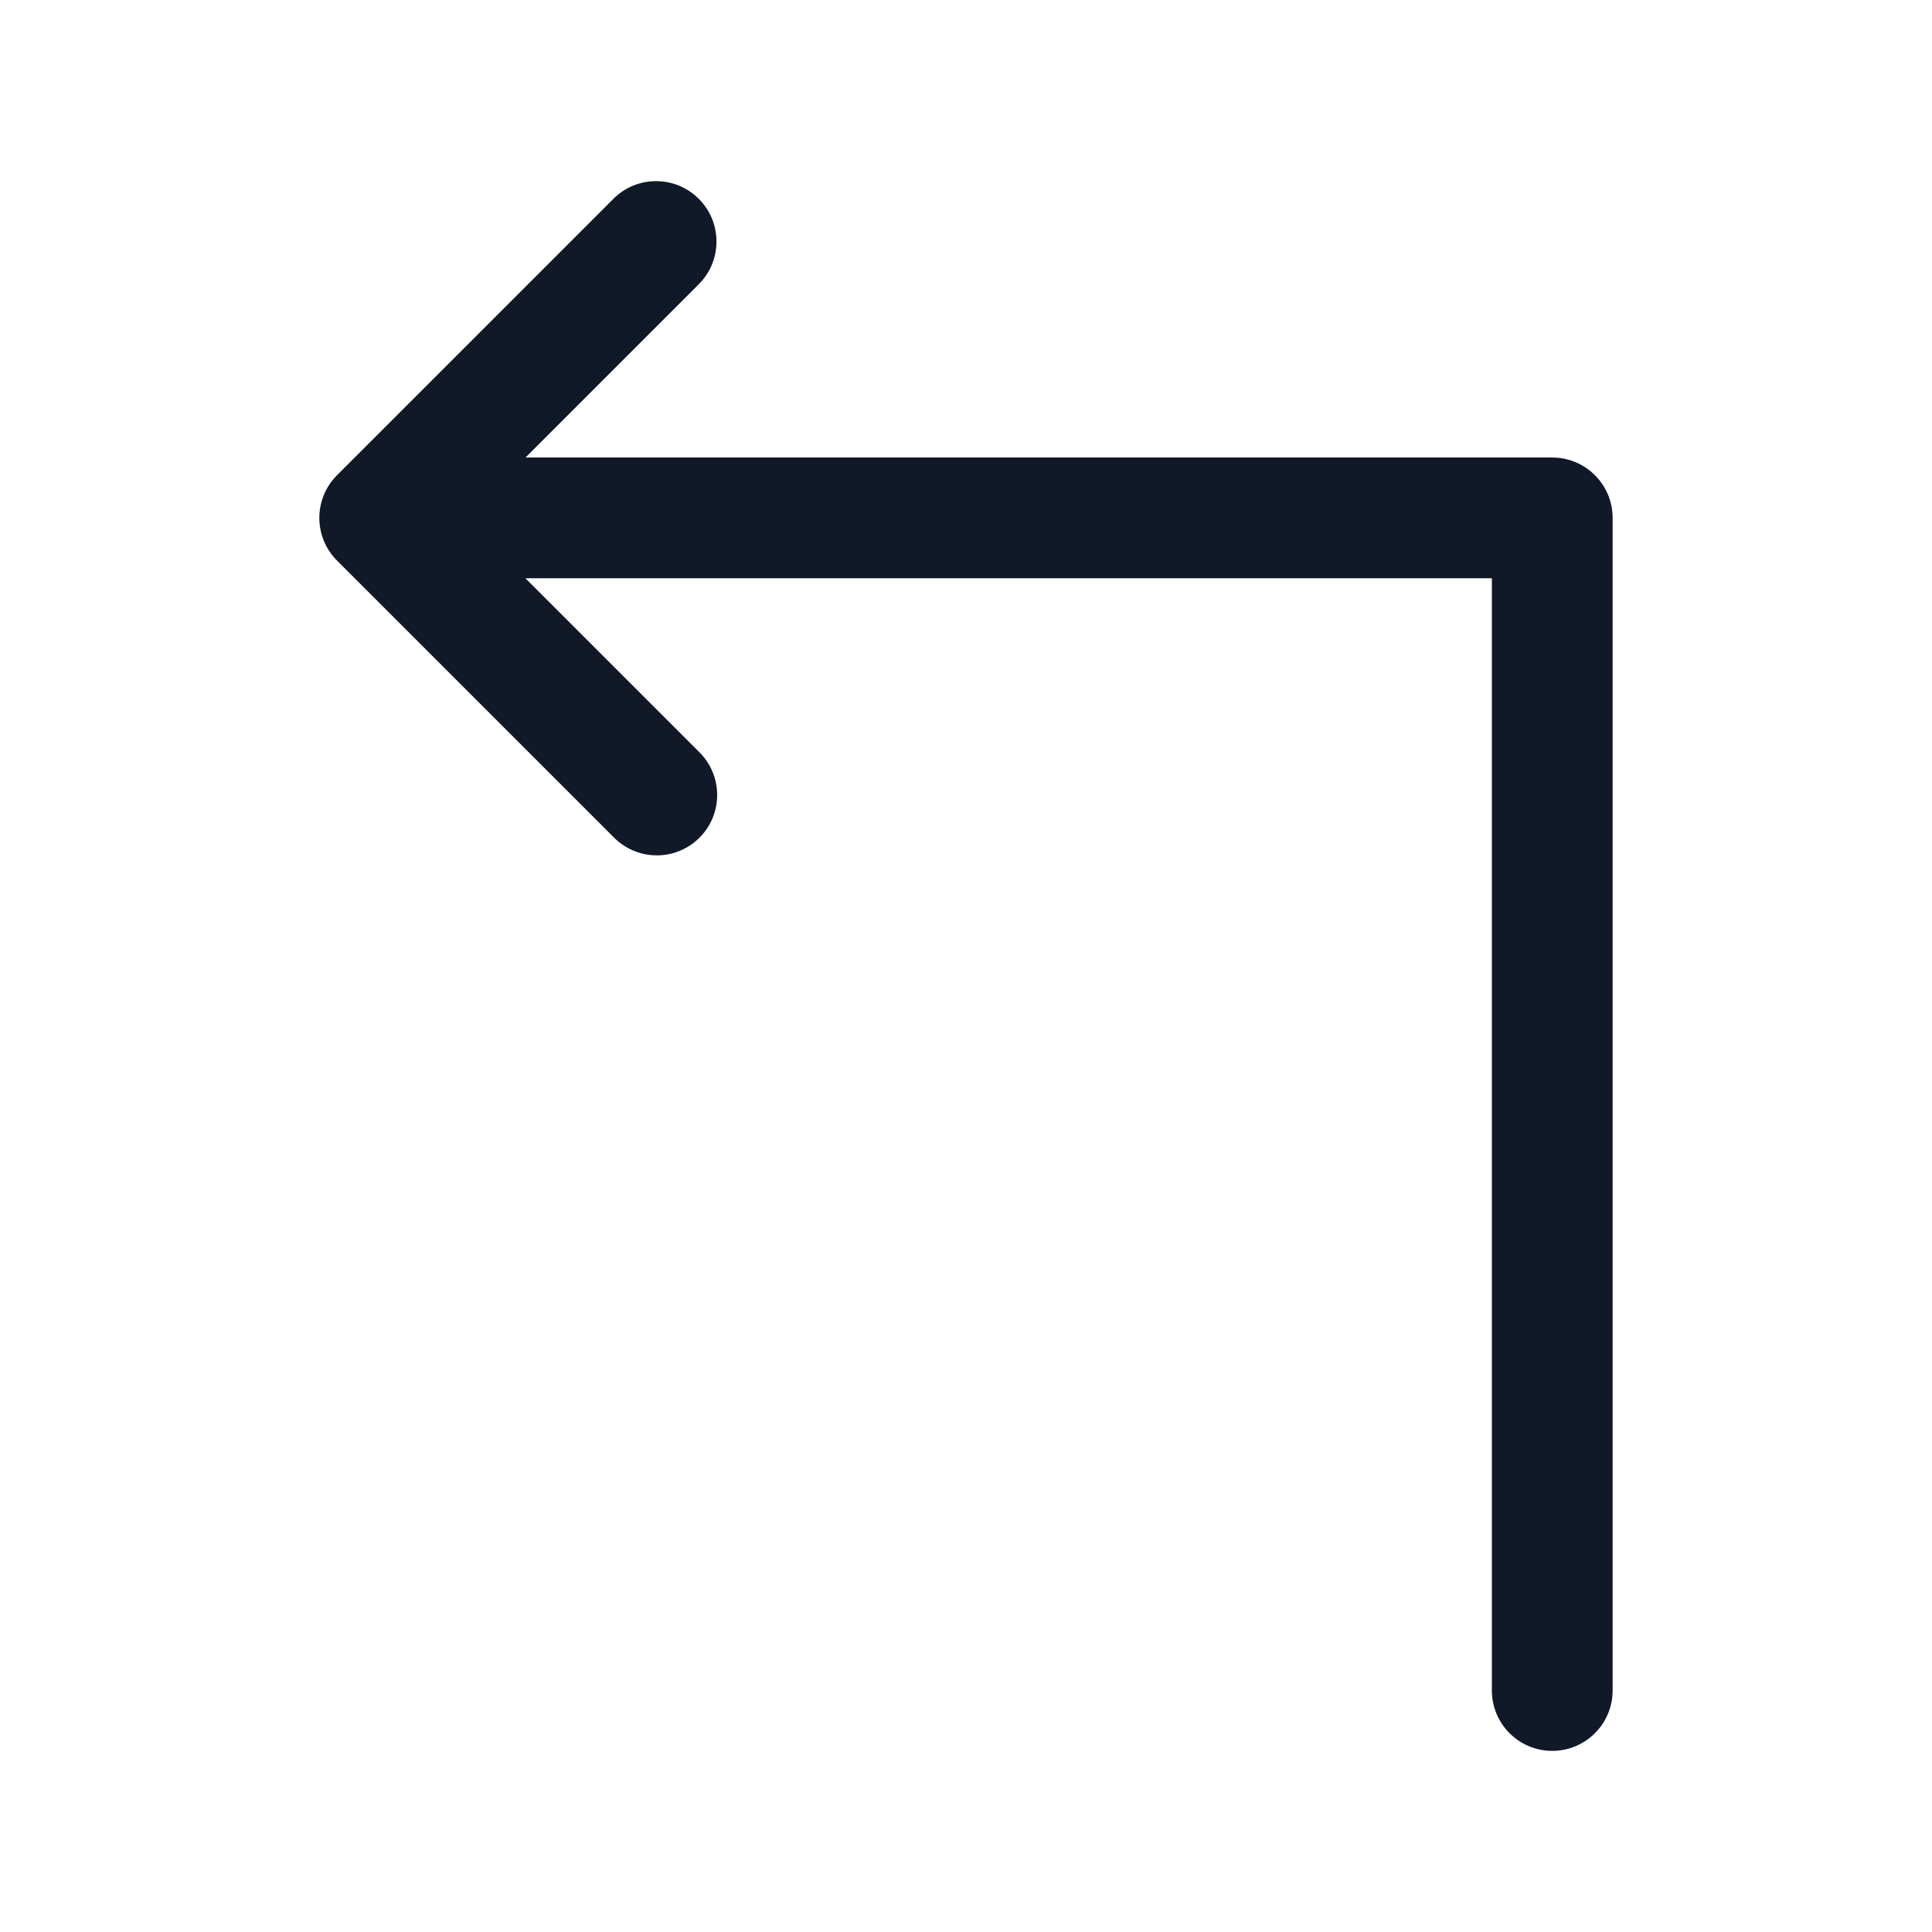
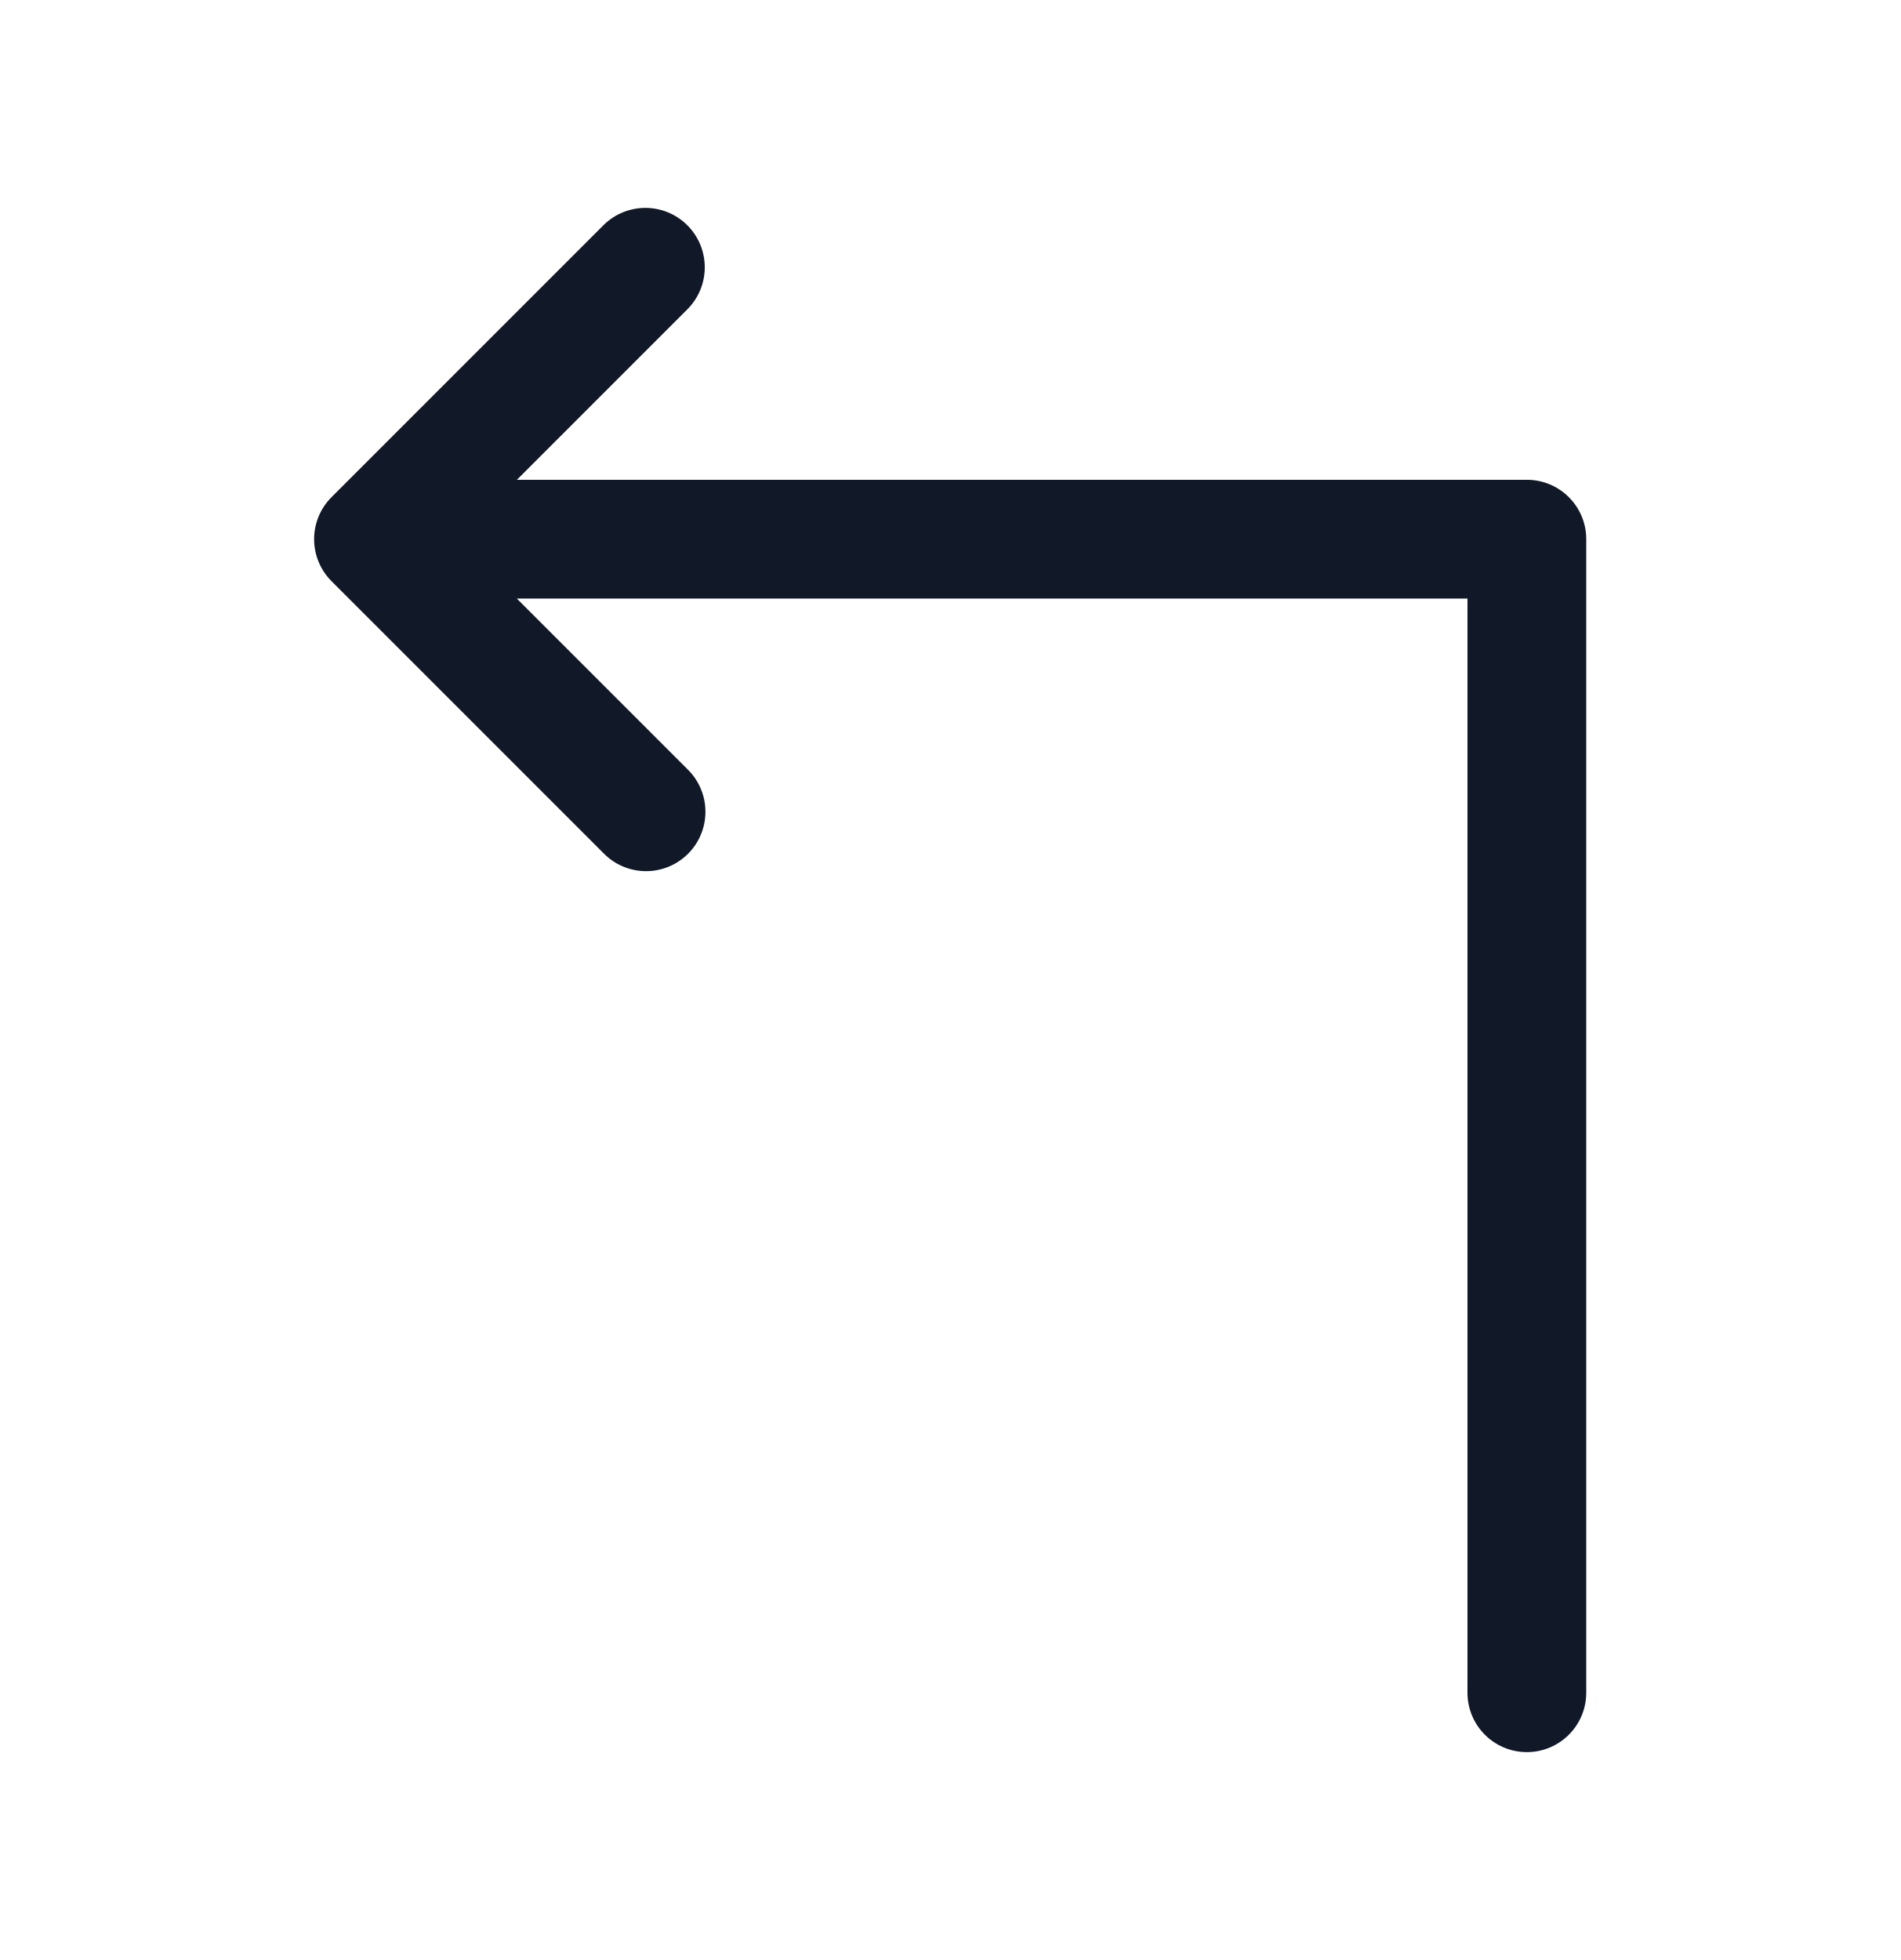
- <svg xmlns="http://www.w3.org/2000/svg" width="32" height="32" fill="none" viewBox="0 0 32 32">
-   <path fill="#111827" fill-rule="evenodd" d="M26.71 28a1 1 0 1 1-2 0V9.578H8.703l2.87 2.87a1 1 0 1 1-1.413 1.415L5.587 9.29a1 1 0 0 1-.005-1.419l4.578-4.578a1 1 0 1 1 1.414 1.415l-2.87 2.87H25.71a1 1 0 0 1 1 1V28Z" clip-rule="evenodd" />
+ <svg xmlns="http://www.w3.org/2000/svg" width="32" height="33" fill="none" viewBox="0 0 32 33">
+   <path fill="#111827" fill-rule="evenodd" d="M26.71 28.5a1 1 0 1 1-2 0V10.078H8.703l2.87 2.87a1 1 0 1 1-1.413 1.415L5.587 9.79a1 1 0 0 1-.005-1.419l4.578-4.578a1 1 0 1 1 1.414 1.415l-2.87 2.87H25.71a1 1 0 0 1 1 1V28.5Z" clip-rule="evenodd" />
</svg>
